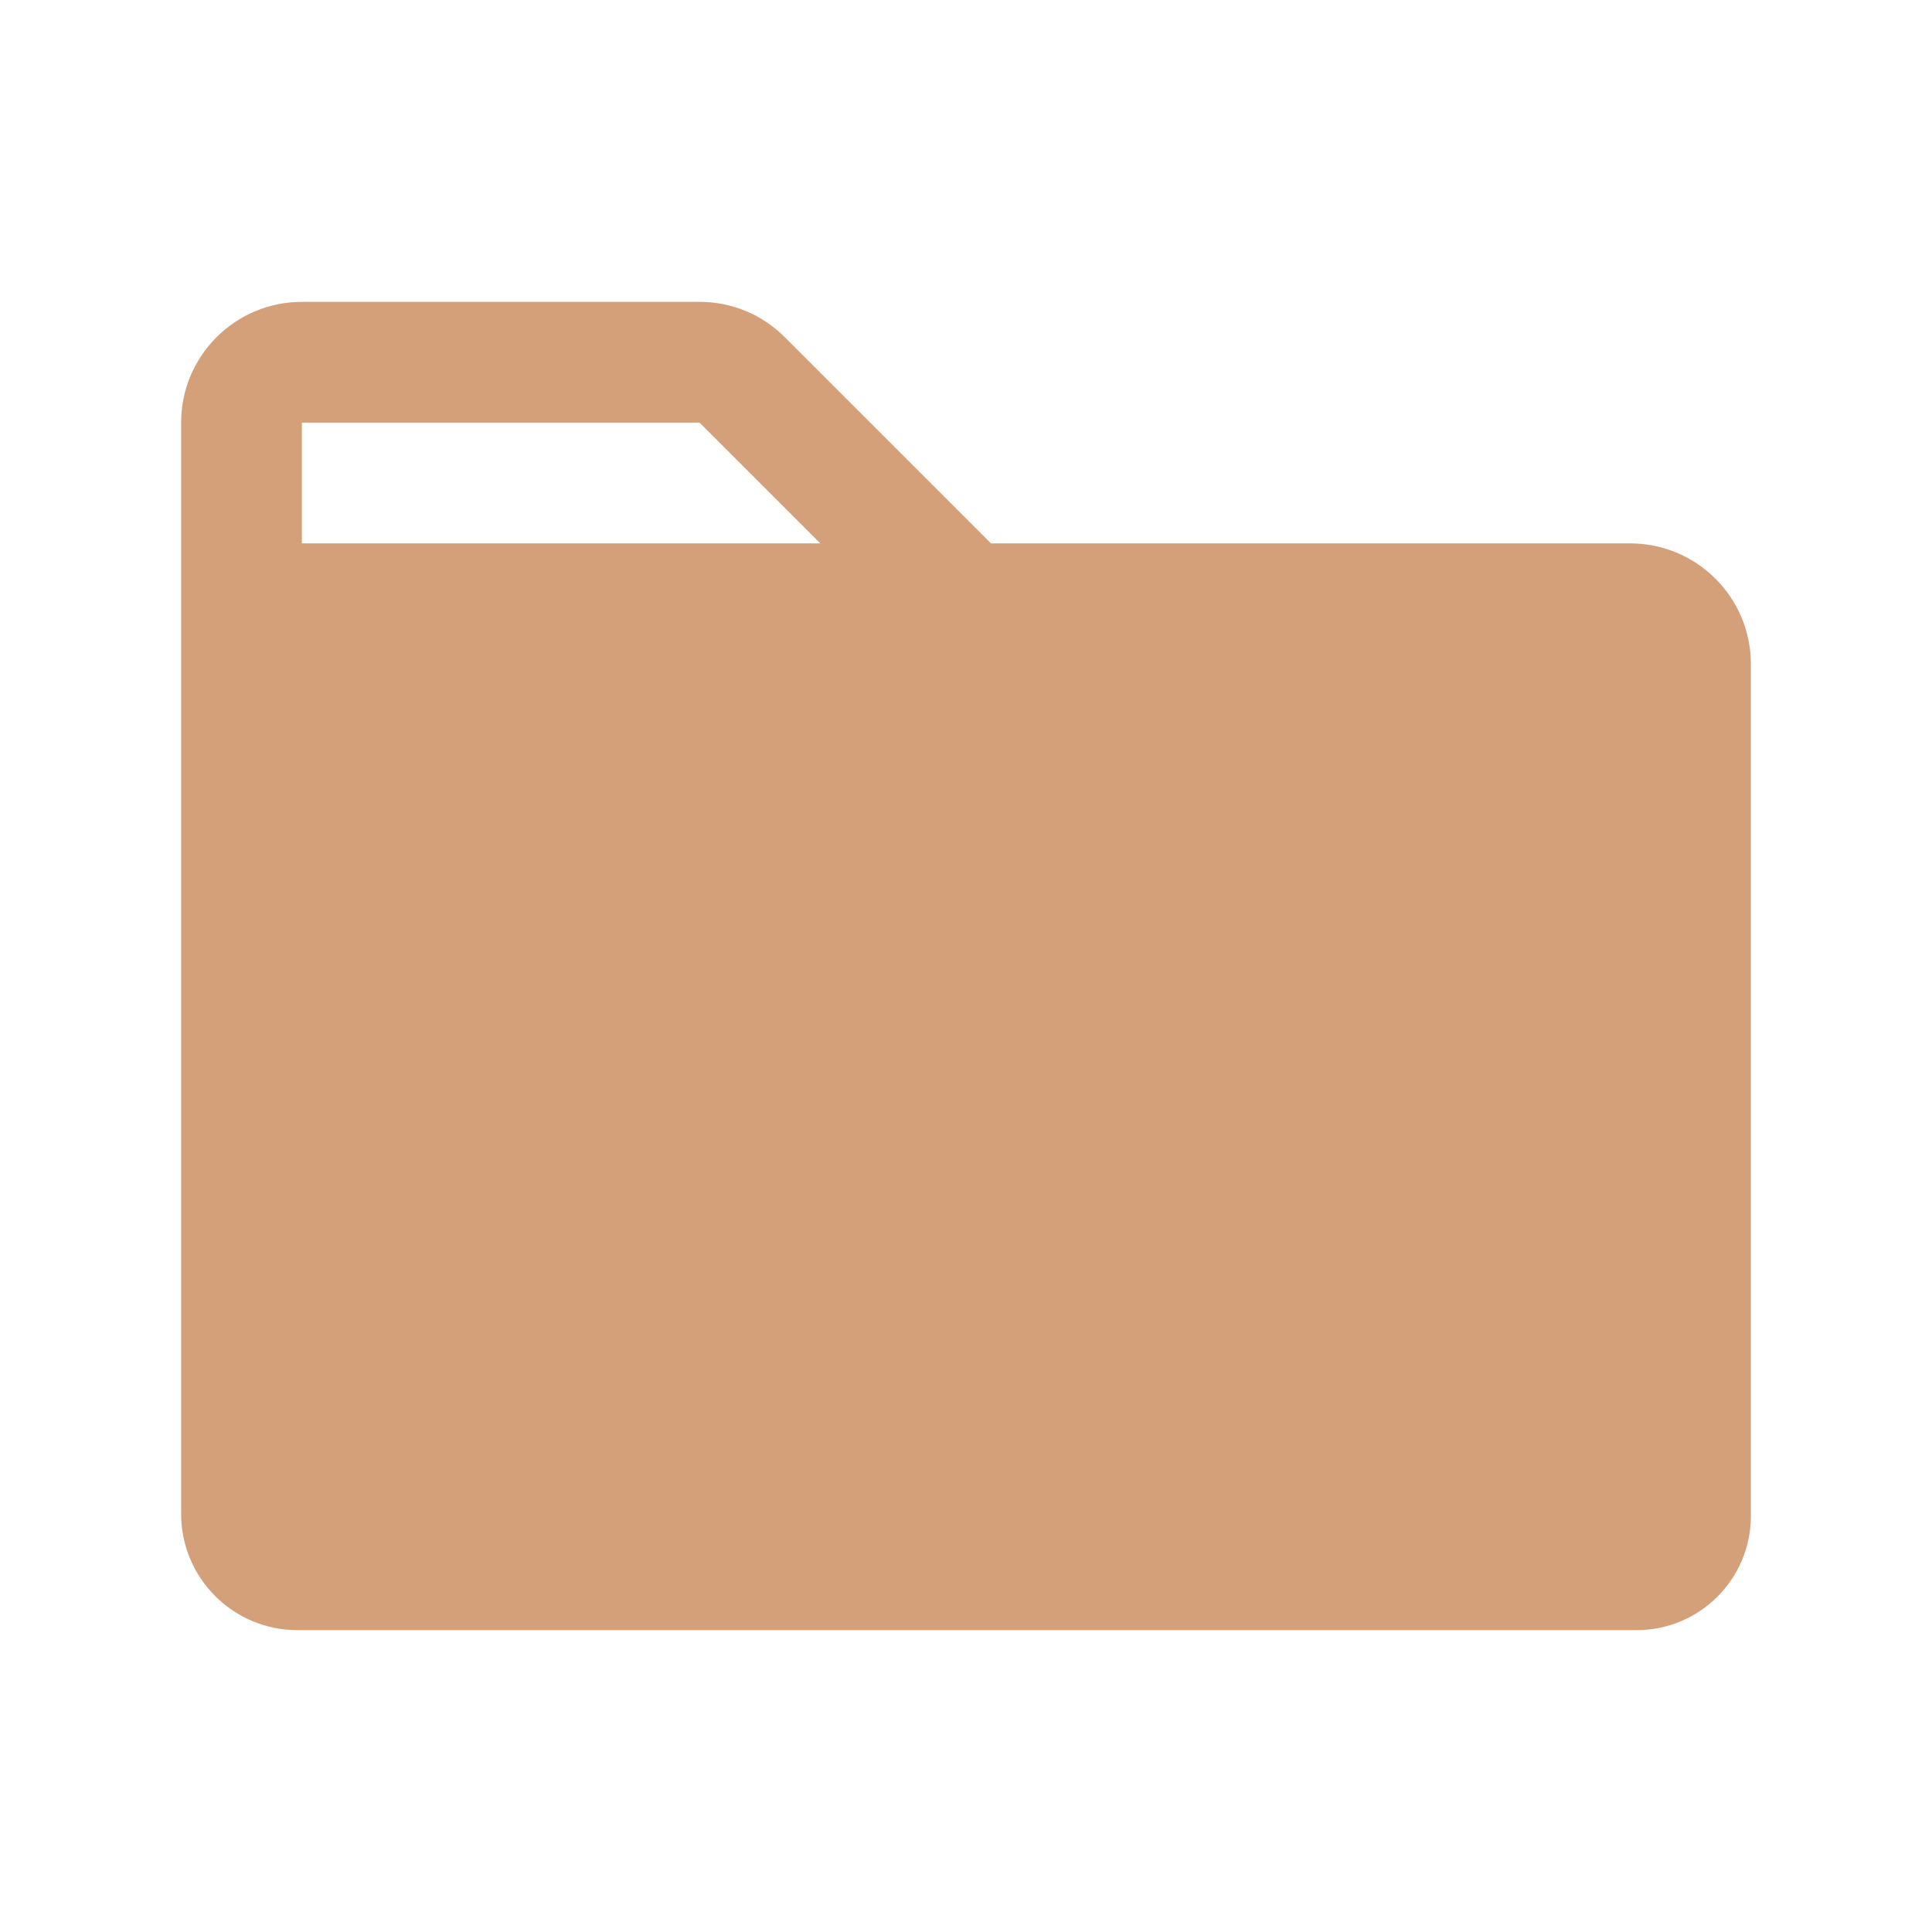
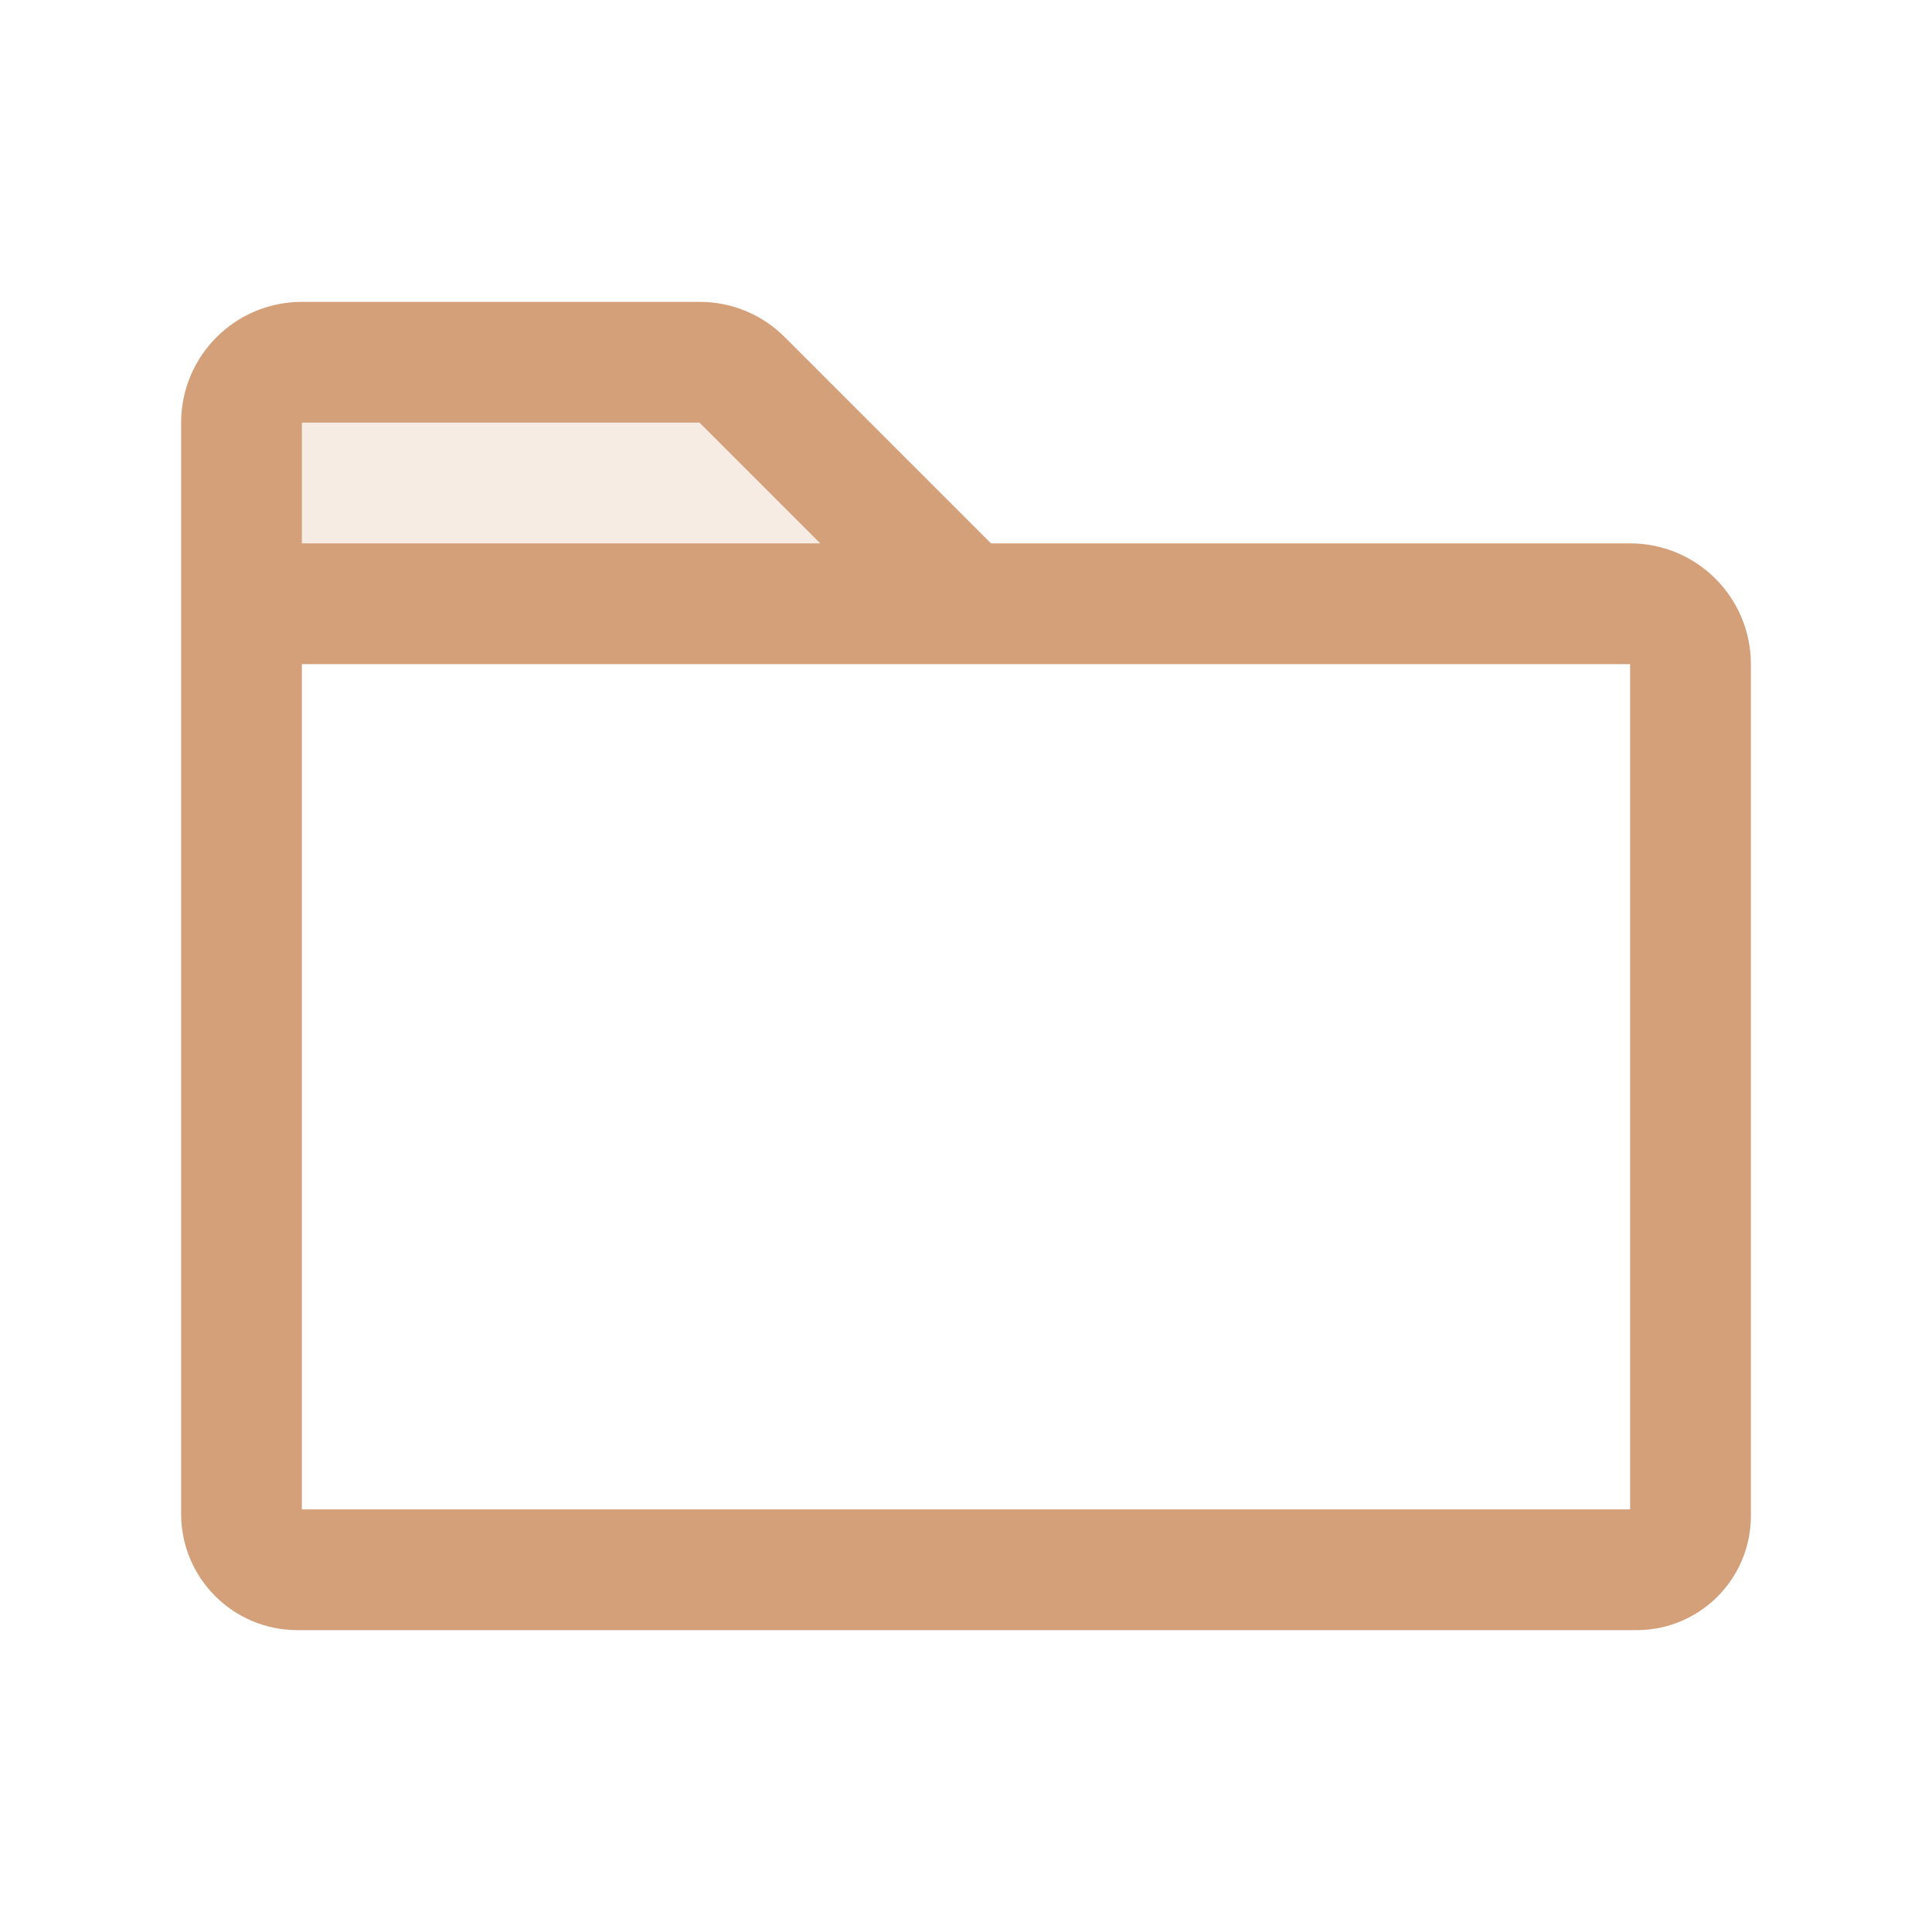
<svg xmlns="http://www.w3.org/2000/svg" viewBox="0 0 256 256" fill="#d4a07a">
-   <path d="M216,72H131.31L104,44.69A15.88,15.88,0,0,0,92.69,40H40A16,16,0,0,0,24,56V200.62A15.41,15.41,0,0,0,39.39,216h177.5A15.13,15.13,0,0,0,232,200.89V88A16,16,0,0,0,216,72ZM40,56H92.69l16,16H40Z" />
+   <path d="M128,80H32V56a8,8,0,0,1,8-8H92.69a8,8,0,0,1,5.65,2.34Z" opacity="0.2" />
+   <path d="M216,72H131.31L104,44.69A15.86,15.86,0,0,0,92.69,40H40A16,16,0,0,0,24,56V200.62A15.4,15.4,0,0,0,39.38,216H216.89A15.13,15.13,0,0,0,232,200.89V88A16,16,0,0,0,216,72ZM92.69,56l16,16H40V56ZM216,200H40V88H216Z" />
</svg>
